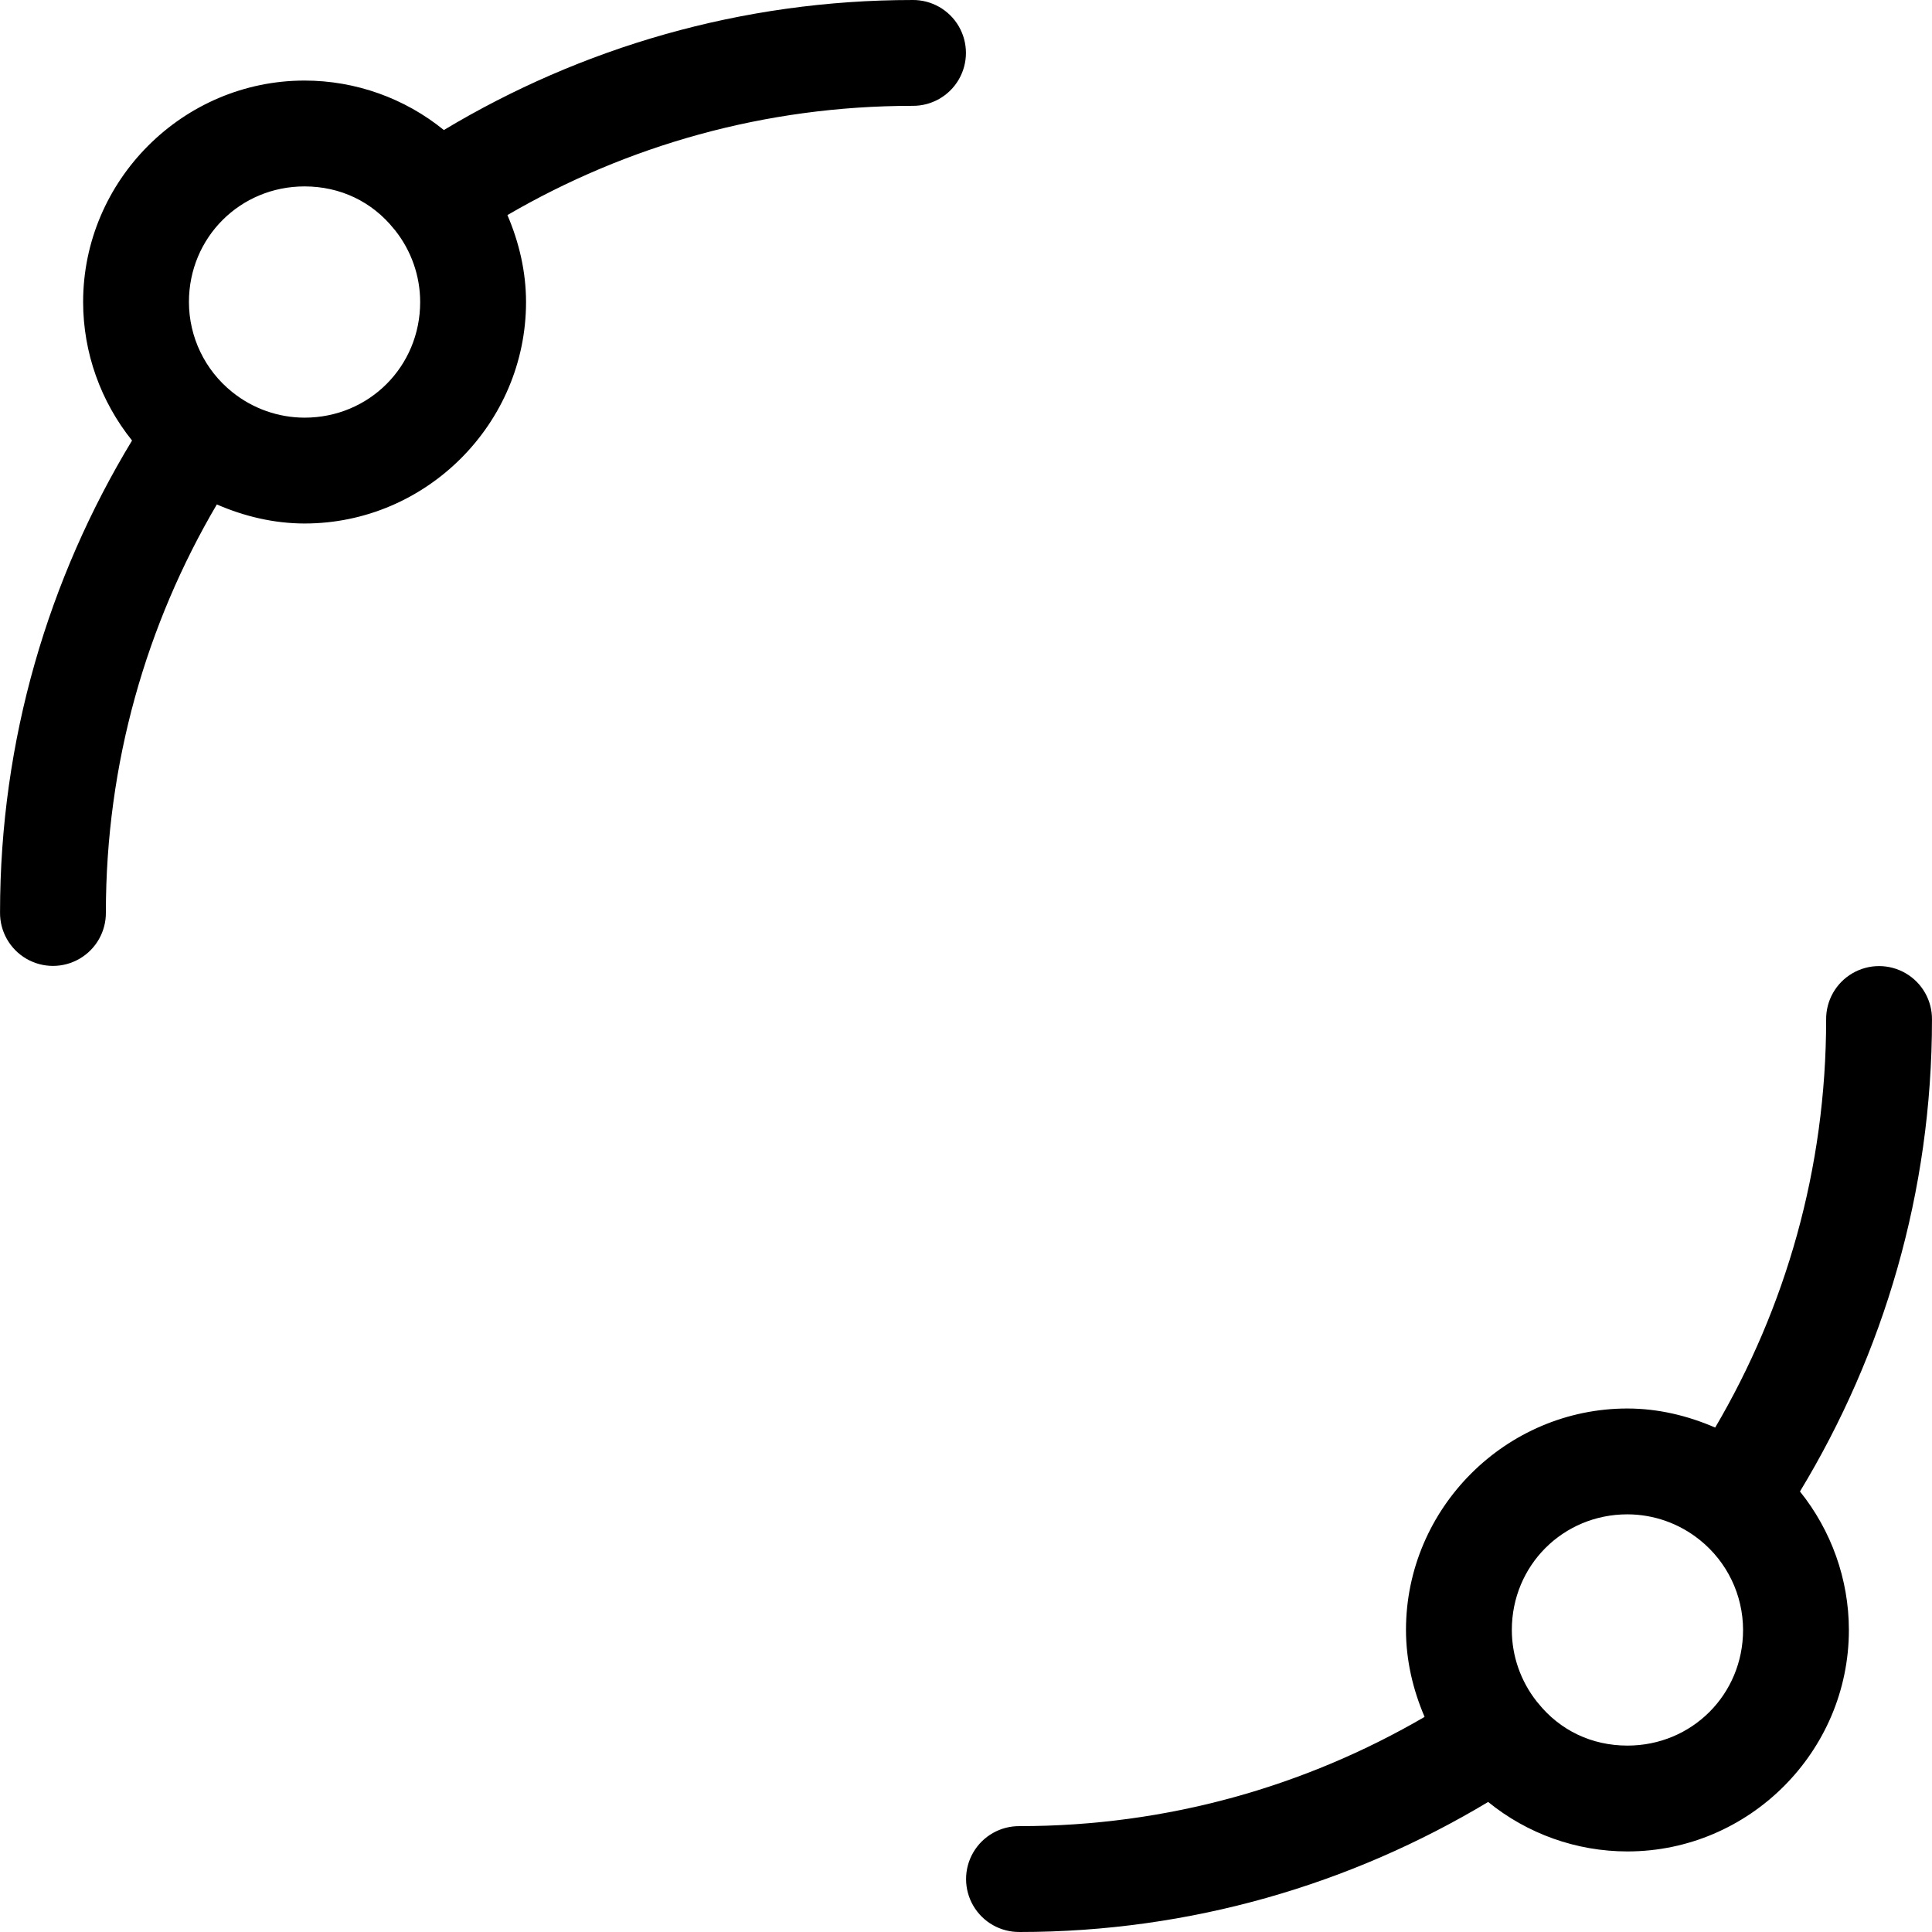
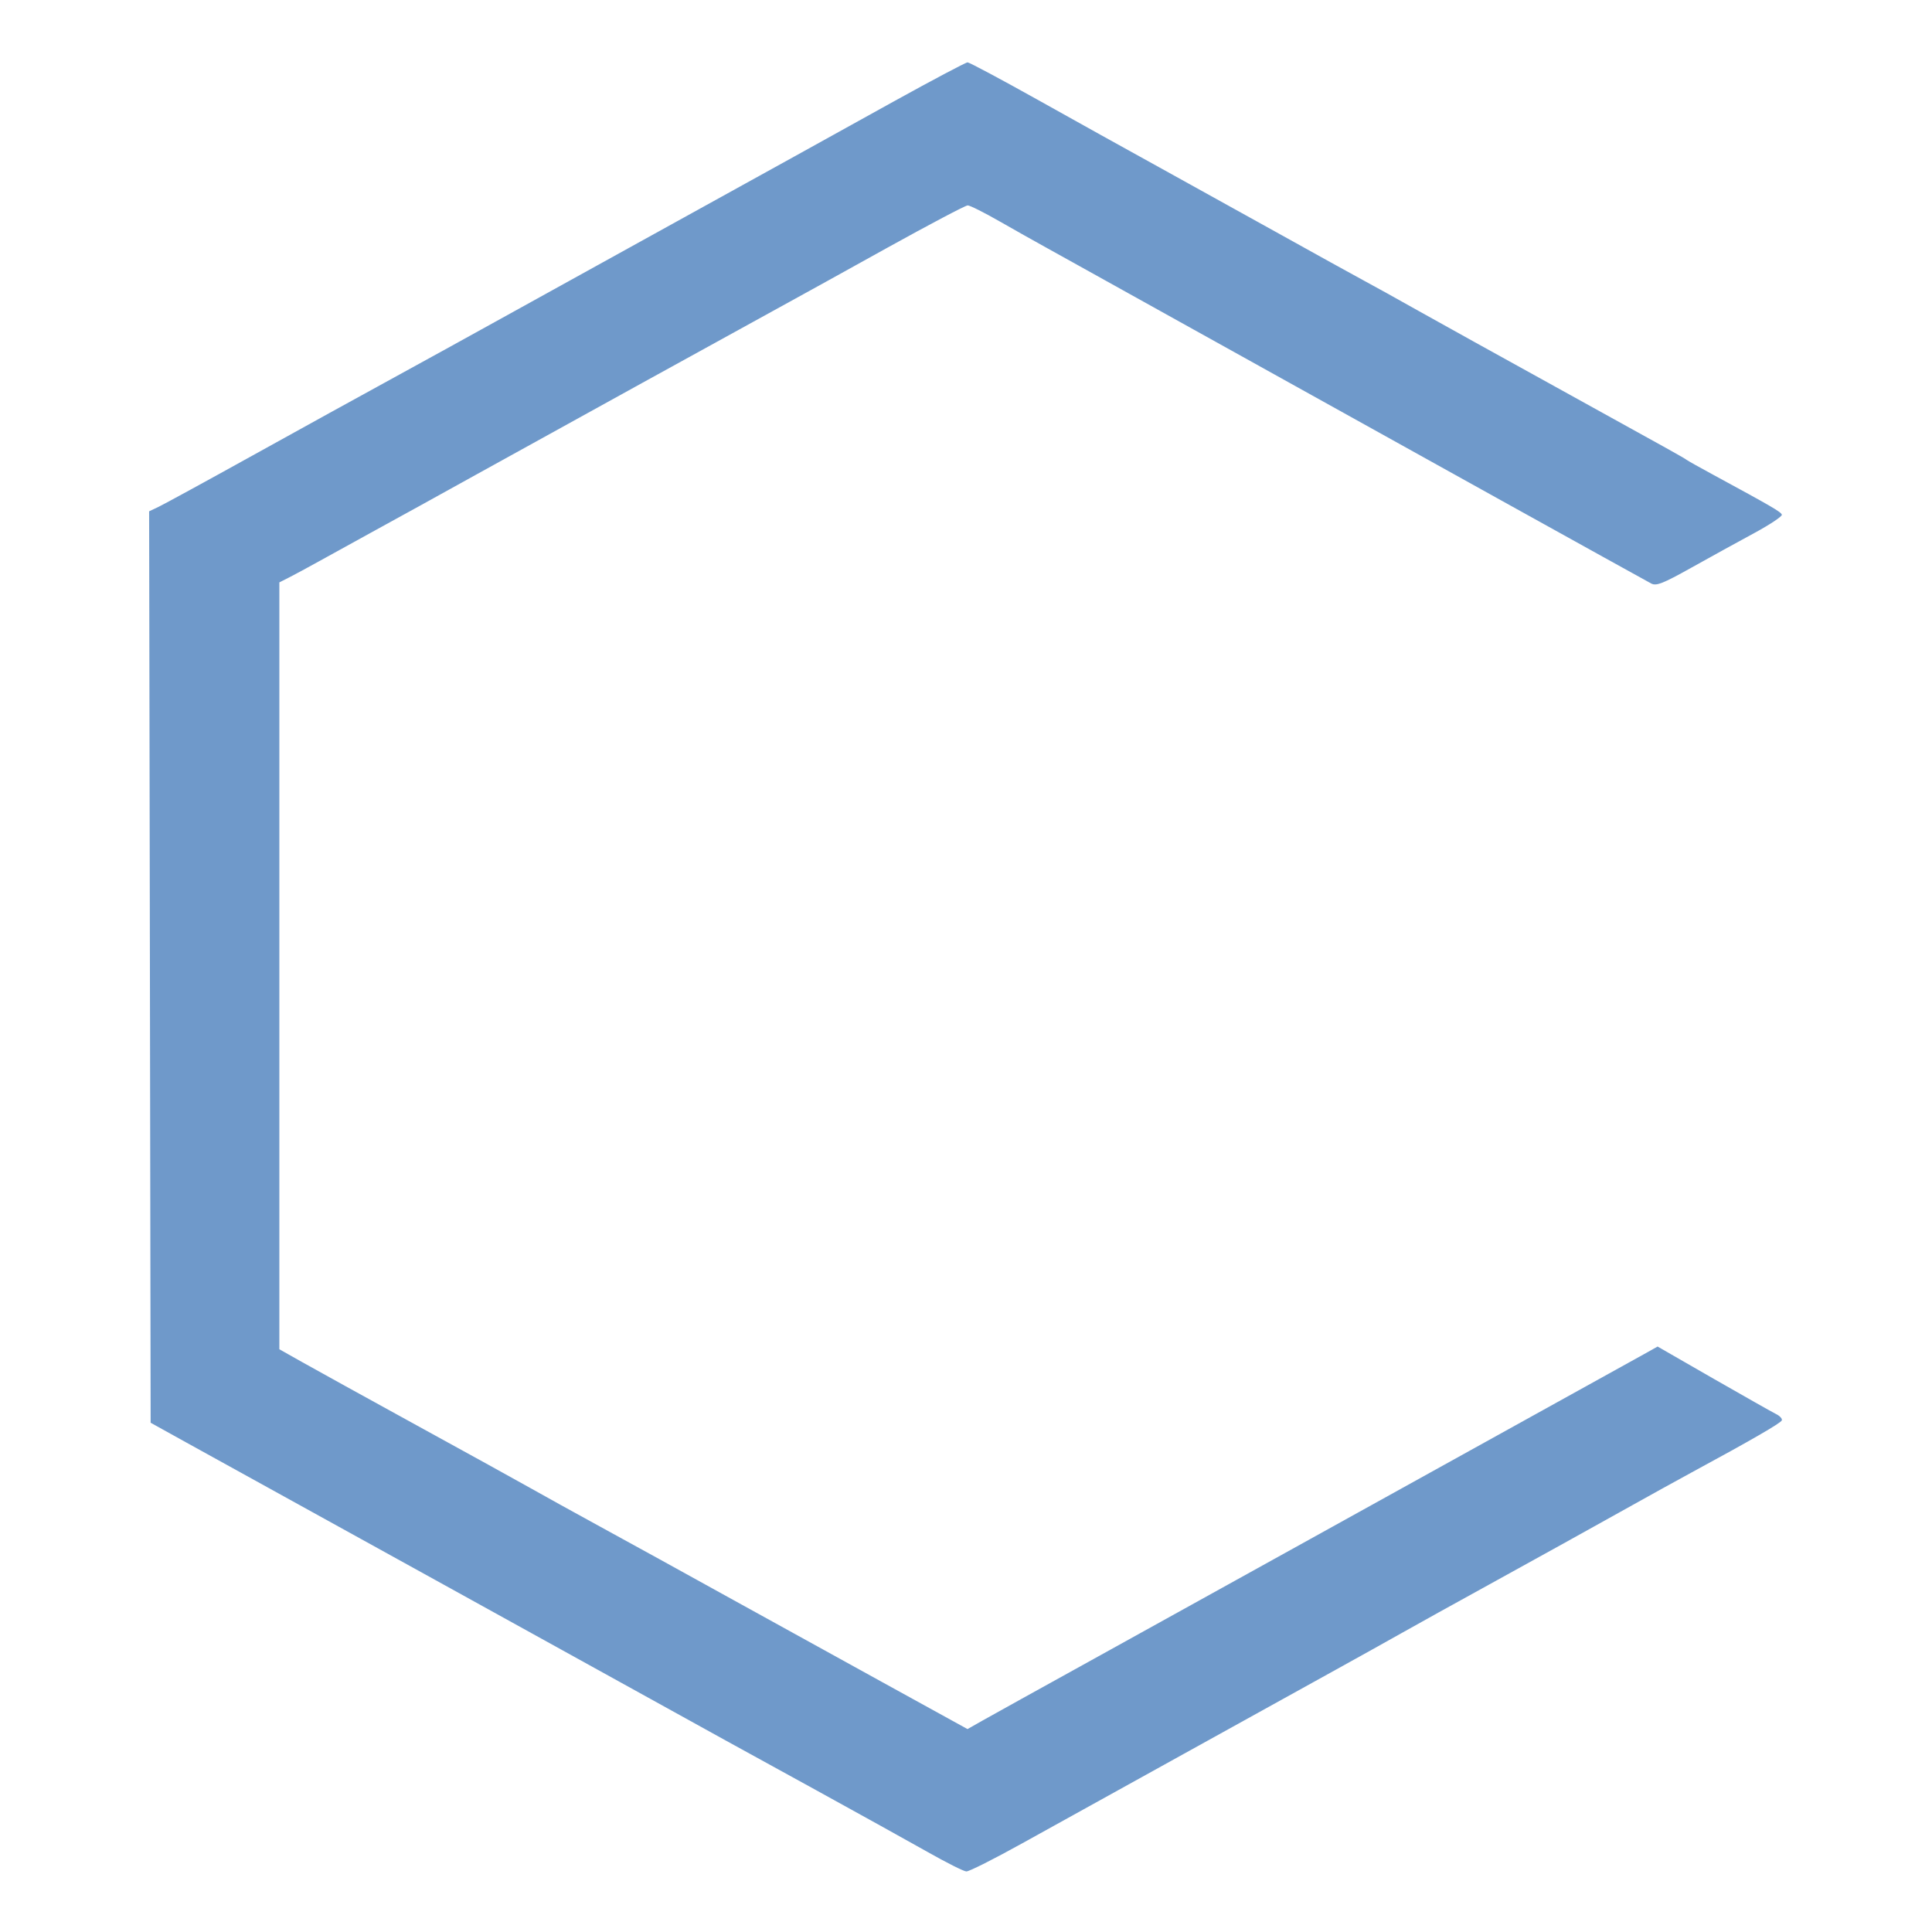
- <svg xmlns="http://www.w3.org/2000/svg" width="320" height="320" version="1.1" viewBox="0 0 320 320">
-   <g stroke-width="28" />
-   <g shape-rendering="auto">
-     <path d="m151.13 0.001c-28.363 0-54.915 7.915-77.613 21.537-6.472-5.262-14.605-8.191-23.067-8.194a8.766 8.766 0 0 0-0.004 0c-20.154 7.3e-4 -36.679 16.528-36.678 36.682a8.766 8.766 0 0 0 0 0.011c0.01 8.415 2.927 16.483 8.103 22.927-13.825 22.819-21.865 49.572-21.865 78.161a8.766 8.766 0 1 0 17.531 0c0-24.702 6.719-47.748 18.378-67.574 4.566 1.985 9.473 3.15 14.519 3.157a8.766 8.766 0 0 0 0.012 0c20.155 6.2e-4 36.683-16.527 36.682-36.682a8.766 8.766 0 0 0 0-4e-3c-0.002-4.999-1.139-9.863-3.083-14.397 19.717-11.484 42.585-18.095 67.085-18.095a8.766 8.766 0 1 0 0-17.531zm-100.69 30.874c5.913 2e-3 11.191 2.512 14.836 7.077a8.766 8.766 0 0 0 0.183 0.215c2.671 3.38 4.133 7.553 4.134 11.863-0.002 10.677-8.468 19.144-19.144 19.148-4.37-8e-3 -8.601-1.509-12-4.255a8.766 8.766 0 0 0-0.012-9e-3c-4.514-3.633-7.136-9.098-7.144-14.893 0.003-10.677 8.47-19.144 19.148-19.146z" color="#000000" color-rendering="auto" image-rendering="auto" solid-color="#000000" style="isolation:auto;mix-blend-mode:normal;text-decoration-color:#000000;text-decoration-line:none;text-decoration-style:solid;text-indent:0;text-transform:none;white-space:normal" />
-     <path d="m168.87 320c28.363 0 54.915-7.915 77.614-21.538 6.472 5.262 14.605 8.192 23.067 8.194a8.766 8.766 0 0 0 4e-3 0c20.155-7e-4 36.68-16.528 36.679-36.682a8.766 8.766 0 0 0 0-0.011c-0.01-8.415-2.927-16.484-8.103-22.927 13.825-22.82 21.866-49.572 21.866-78.162a8.766 8.766 0 1 0-17.531 0c0 24.703-6.719 47.749-18.378 67.575-4.566-1.985-9.473-3.15-14.519-3.157a8.766 8.766 0 0 0-0.012 0c-20.155-6.2e-4 -36.683 16.527-36.682 36.682 2e-3 4.999 1.139 9.863 3.083 14.397-19.717 11.484-42.586 18.095-67.086 18.095a8.766 8.766 0 1 0 0 17.531zm100.69-30.875c-5.913 0-11.191-2.512-14.836-7.077a8.766 8.766 0 0 0-0.183-0.215c-2.671-3.38-4.133-7.553-4.134-11.863 2e-3 -10.677 8.468-19.144 19.144-19.148 4.37 8e-3 8.601 1.509 12 4.255a8.766 8.766 0 0 0 0.012 9e-3c4.514 3.633 7.136 9.098 7.144 14.893-3e-3 10.677-8.47 19.145-19.148 19.146z" color="#000000" color-rendering="auto" image-rendering="auto" solid-color="#000000" style="isolation:auto;mix-blend-mode:normal;text-decoration-color:#000000;text-decoration-line:none;text-decoration-style:solid;text-indent:0;text-transform:none;white-space:normal" />
-   </g>
+ <svg xmlns="http://www.w3.org/2000/svg" width="320" height="320" viewBox="0 0 320 320">
+   <path fill="#6F99CA" fill-rule="evenodd" d="M153.63 306.74C150.53 304.99 142.25 300.40 135.25 296.55C128.24 292.70 121.51 289.00 120.29 288.33C118.07 287.09 86.17 269.47 73.48 262.46C51.50 250.33 36.00 241.77 30.83 238.91L24.95 235.65L24.83 160.17L24.70 84.69L26.30 83.93C27.17 83.51 34.18 79.69 41.86 75.43C49.55 71.17 60.13 65.33 65.39 62.46C70.65 59.58 78.15 55.45 82.06 53.28C85.97 51.11 97.66 44.65 108.04 38.92C118.42 33.19 129.01 27.34 131.57 25.92C134.13 24.50 141.51 20.41 147.98 16.83C154.44 13.26 159.97 10.33 160.26 10.33C160.55 10.33 165.74 13.10 171.79 16.48C177.84 19.87 186.99 24.95 192.11 27.77C197.23 30.60 206.16 35.55 211.96 38.77C217.76 42.00 223.93 45.41 225.69 46.36C227.44 47.30 231.63 49.62 235.00 51.52C238.37 53.41 248.52 59.04 257.55 64.02C277.93 75.28 278.76 75.74 279.36 76.17C279.63 76.36 281.62 77.48 283.77 78.64C293.48 83.91 294.99 84.78 295.13 85.25C295.22 85.51 293.14 86.90 290.51 88.32C287.88 89.74 283.21 92.31 280.12 94.04C275.41 96.67 274.33 97.09 273.50 96.65C272.68 96.23 225.05 69.80 217.35 65.50C216.14 64.82 207.32 59.92 197.75 54.61C188.17 49.29 179.57 44.51 178.63 43.98C177.68 43.45 175.37 42.16 173.48 41.12C171.59 40.08 168.00 38.06 165.50 36.63C162.99 35.19 160.65 34.02 160.28 34.02C159.91 34.02 153.91 37.19 146.94 41.05C139.97 44.92 132.72 48.93 130.83 49.96C126.28 52.44 87.58 73.78 78.87 78.61C75.10 80.70 70.80 83.08 69.31 83.90C67.83 84.71 64.30 86.65 61.47 88.21C58.64 89.76 54.78 91.89 52.89 92.94C51.00 93.99 48.74 95.21 47.87 95.65L46.27 96.46L46.27 159.97L46.27 223.48L50.07 225.62C52.16 226.80 60.71 231.52 69.07 236.11C77.43 240.69 85.92 245.38 87.94 246.52C89.96 247.67 95.15 250.53 99.46 252.89C103.77 255.25 108.19 257.67 109.26 258.27C110.34 258.86 115.86 261.91 121.52 265.04C127.18 268.17 138.21 274.25 146.03 278.56L160.25 286.39L162.70 285.00C164.04 284.24 172.32 279.65 181.08 274.81C189.84 269.97 206.05 260.99 217.11 254.86C228.16 248.73 244.60 239.62 253.63 234.63C262.66 229.63 271.06 224.98 272.30 224.29L274.55 223.03L283.82 228.36C288.92 231.28 293.58 233.92 294.19 234.22C294.79 234.51 295.22 234.98 295.13 235.25C294.99 235.69 290.06 238.54 280.10 243.93C278.08 245.02 272.78 247.95 268.33 250.44C263.88 252.93 254.73 258.00 247.99 261.71C241.25 265.42 234.08 269.39 232.06 270.54C230.04 271.68 225.18 274.39 221.27 276.55C217.37 278.71 206.00 284.99 196.03 290.52C186.05 296.04 174.06 302.69 169.37 305.28C164.69 307.88 160.50 309.99 160.06 309.97C159.62 309.95 156.73 308.50 153.63 306.74Z" />
</svg>
